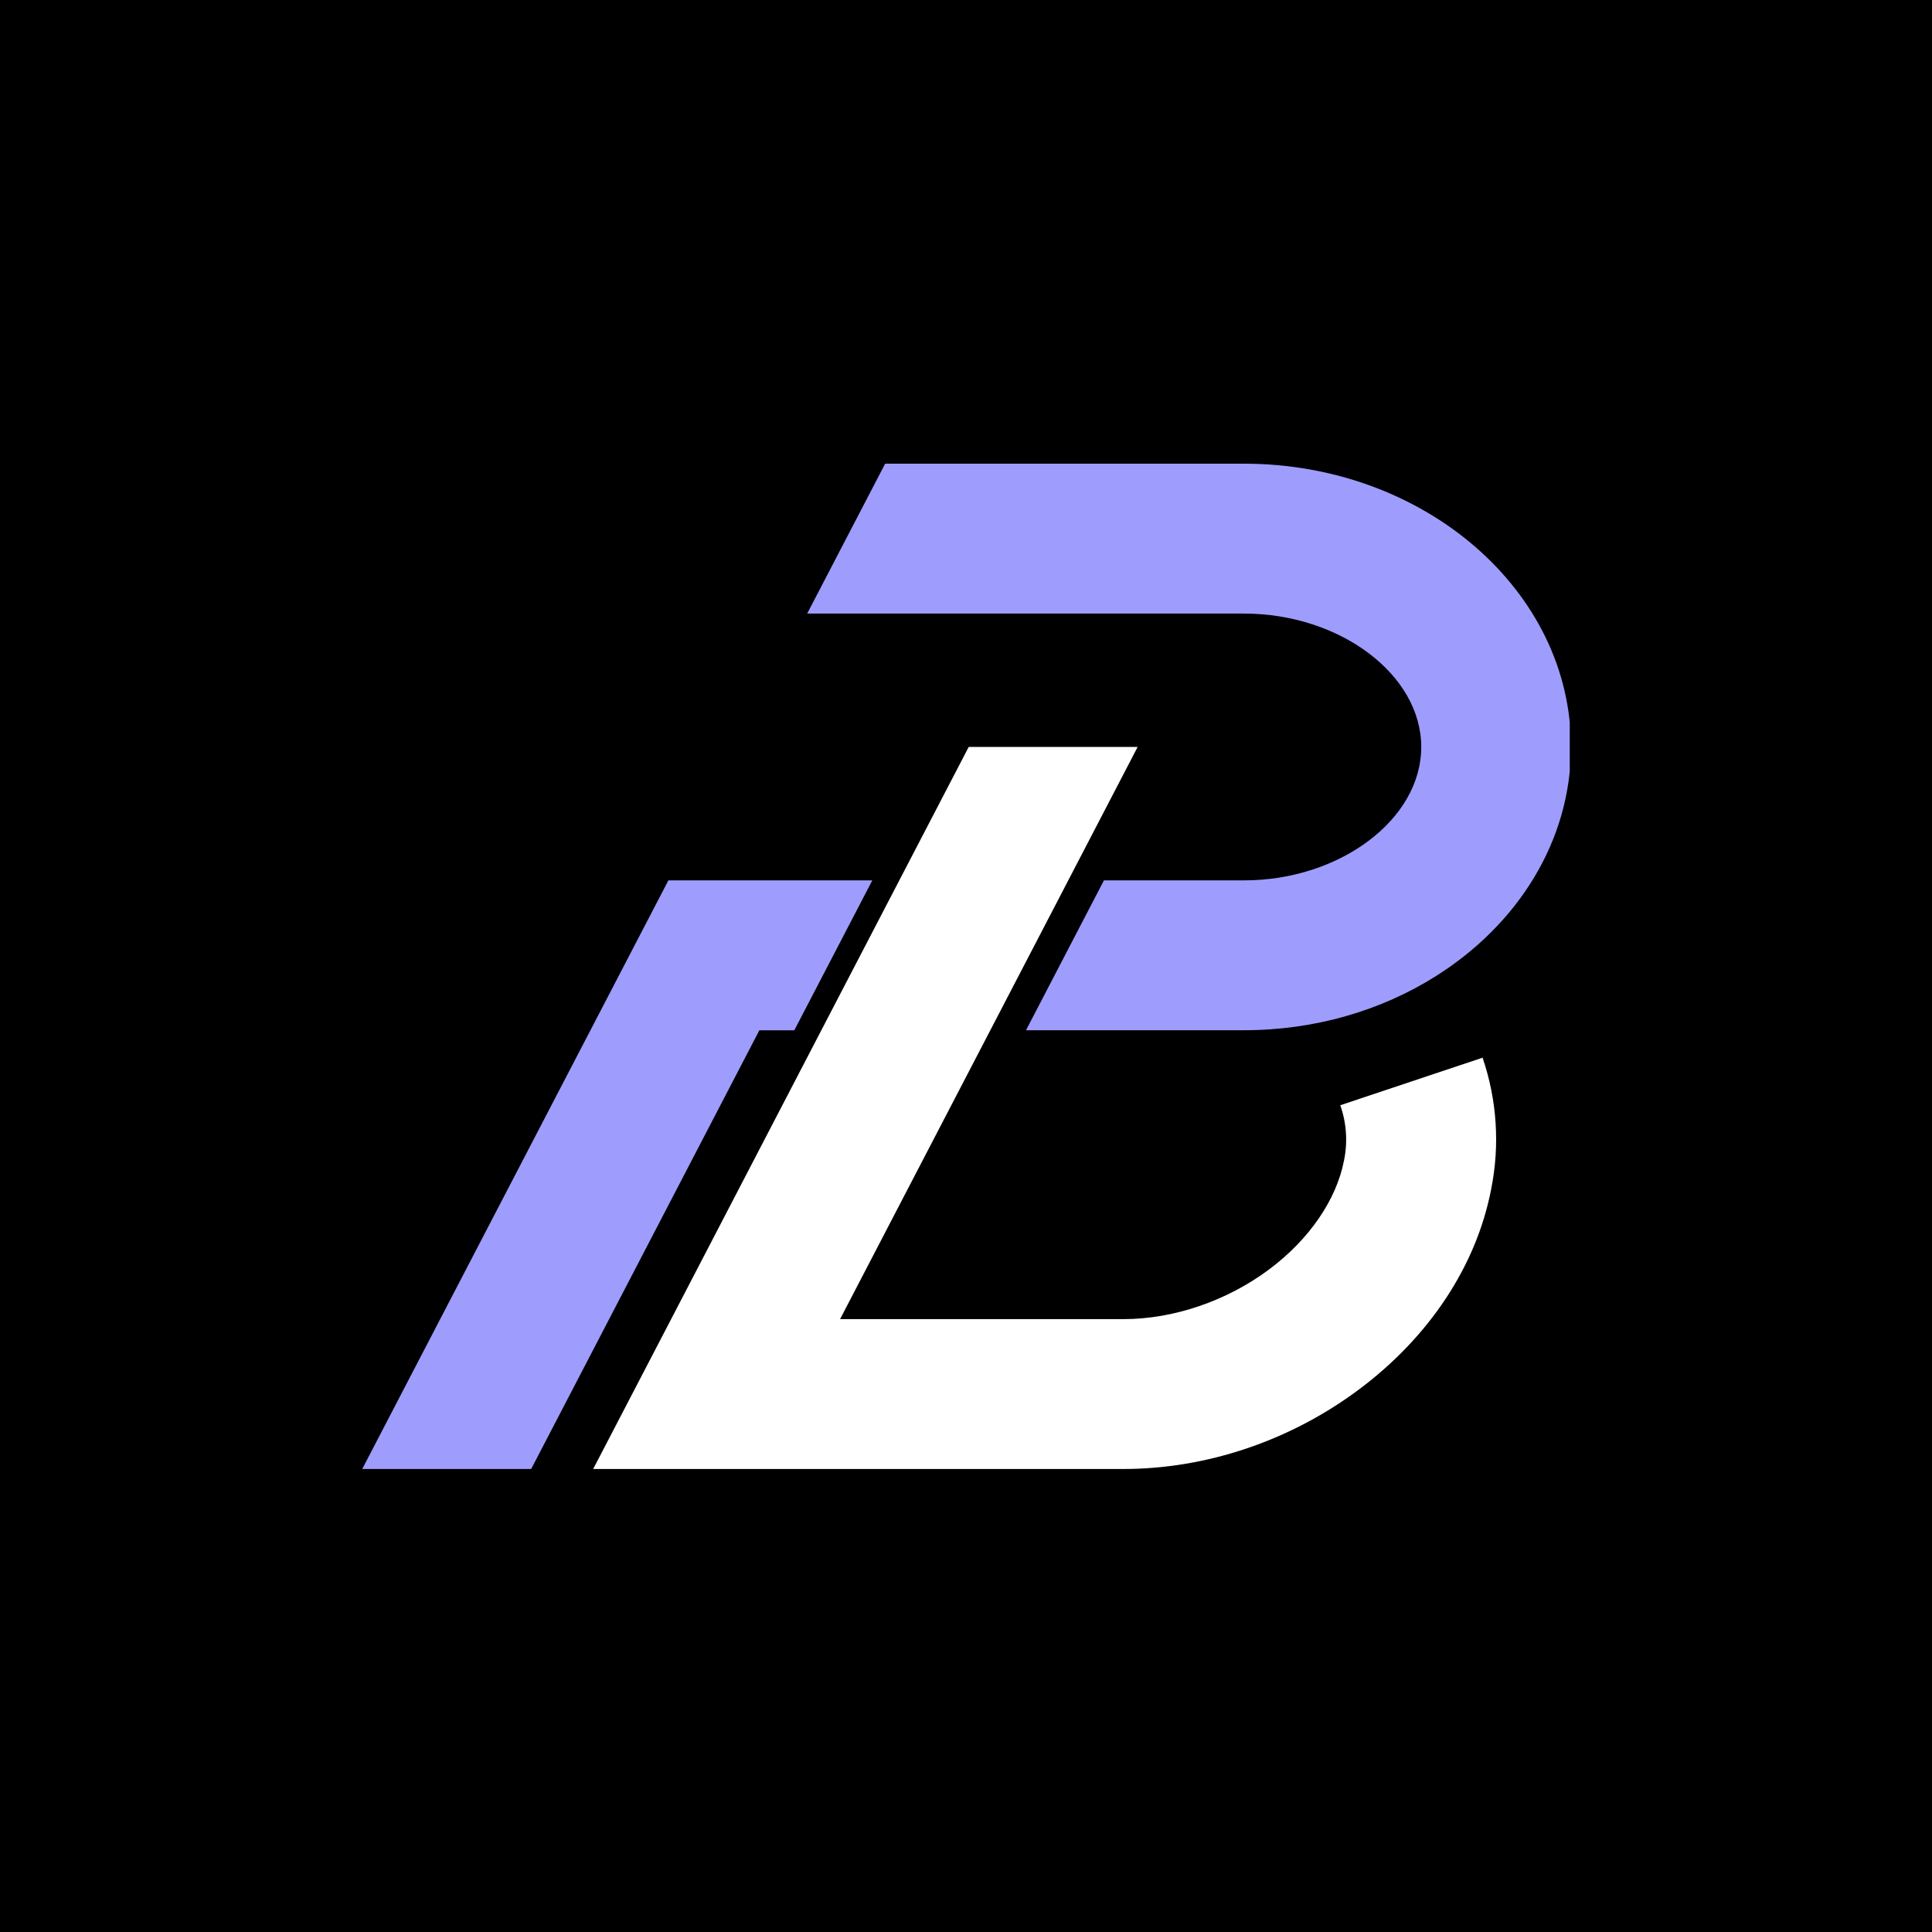
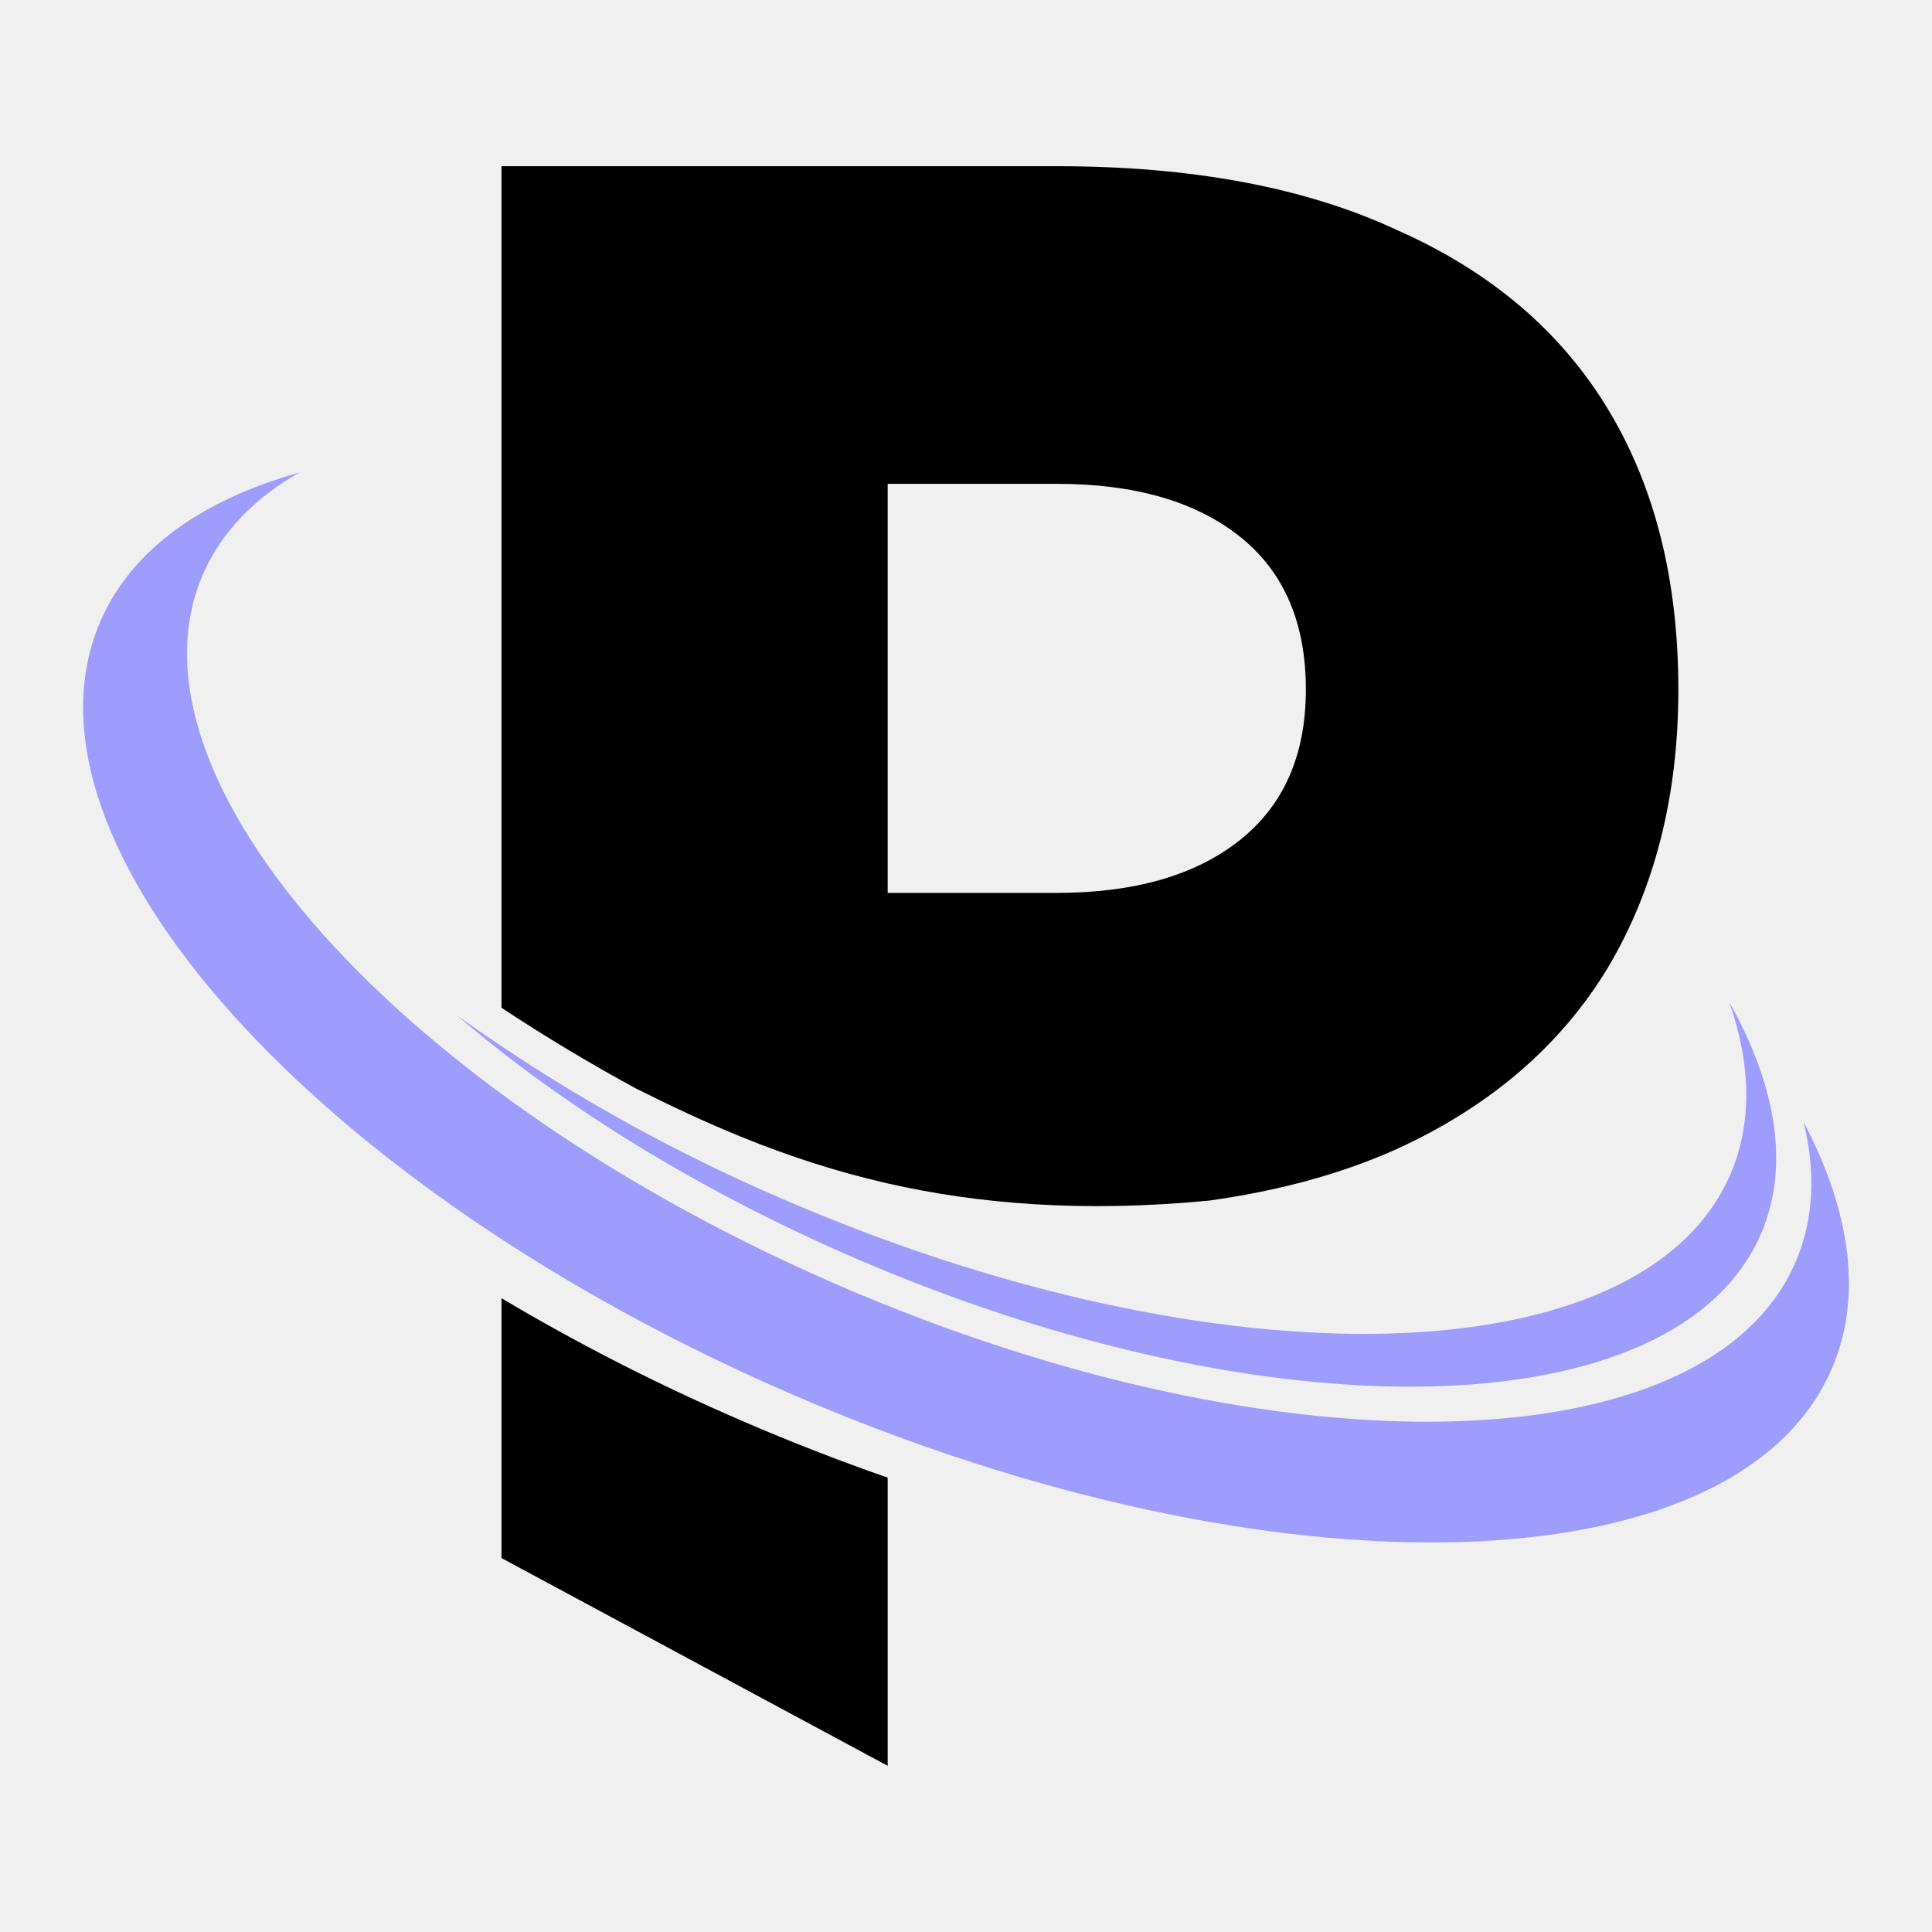
- <svg xmlns="http://www.w3.org/2000/svg" width="400" height="400" viewBox="0 0 400 400" fill="none">
-   <rect width="400" height="400" fill="black" />
-   <g clip-path="url(#clip0_1815_62582)">
-     <path d="M257.542 127.033C277.441 127.033 294.254 139.679 294.254 154.655C294.254 169.631 277.441 182.273 257.542 182.273H228.56L212.422 213.3H257.537C272.315 213.3 286.002 209.179 297.121 202.196C314.152 191.539 325.251 174.193 325.251 154.645C325.281 122.313 294.893 96 257.542 96H183.262L167.119 127.033H257.542Z" fill="#9E9DFE" />
-     <path d="M277.491 228.829C278.788 232.507 279.053 236.47 278.258 240.288C276.694 248.408 271.036 256.65 262.734 262.836C253.985 269.362 242.987 273.112 232.569 273.112H173.929L205.027 213.32L221.171 182.273L235.537 154.645H200.562L186.19 182.273L170.051 213.3L138.953 273.112L122.81 304.14H232.569C249.777 304.14 267.078 298.314 281.287 287.728C295.943 276.802 305.697 262.034 308.742 246.14C310.553 237.088 309.935 227.719 306.951 218.984L277.491 228.829Z" fill="white" />
-     <path d="M157.218 213.31H164.454L180.598 182.277H173.356H138.38L122.242 213.31L91.138 273.102L75 304.135H109.976L126.119 273.102L157.218 213.31Z" fill="#9E9DFE" />
-   </g>
-   <defs>
-     <clipPath id="clip0_1815_62582">
-       <rect width="250" height="360" fill="white" transform="translate(75 20)" />
-     </clipPath>
-   </defs>
+ <svg xmlns="http://www.w3.org/2000/svg" width="372" height="372" viewBox="0 0 372 372" fill="none">
+   <path fill-rule="evenodd" clip-rule="evenodd" d="M96.561 32H143.201H170.921H203.481C229.587 32 251.441 36.107 269.041 44.32C286.934 52.24 300.427 63.68 309.521 78.64C318.614 93.6 323.161 111.64 323.161 132.76C323.161 153.293 318.614 171.187 309.521 186.44C300.427 201.4 286.934 212.987 269.041 221.2C258.478 225.953 246.383 229.28 232.755 231.181C208.326 233.507 188.258 231.806 170.921 227.862C160.869 225.575 151.735 222.534 143.201 219.087C135.889 216.133 129.018 212.881 122.386 209.55C113.559 204.751 104.943 199.576 96.561 194.039V32ZM170.921 171.92V93.16H203.481C218.441 93.16 230.174 96.533 238.681 103.28C247.187 110.027 251.441 119.853 251.441 132.76C251.441 145.373 247.187 155.053 238.681 161.8C230.174 168.547 218.441 171.92 203.481 171.92H170.921ZM170.921 340V284.516C161.777 281.335 152.544 277.751 143.286 273.762C126.618 266.581 110.96 258.556 96.561 249.966V300L170.921 340Z" fill="black" />
+   <path fill-rule="evenodd" clip-rule="evenodd" d="M345.732 242.986C349.255 234.814 349.651 225.667 347.247 215.978C356.335 233.237 358.68 249.69 352.705 263.555C334.384 306.089 244.931 308.351 152.857 268.634C60.783 228.916 0.988 162.251 19.297 119.717C25.272 105.84 38.844 96.248 57.622 91C48.954 95.923 42.559 102.542 39.048 110.654C22.206 149.77 77.205 211.116 161.897 247.656C246.59 284.196 328.902 282.102 345.732 242.986ZM333.225 225.996C337.432 216.153 337.131 204.904 332.984 193C342.047 209.134 344.632 224.578 339.114 237.476C323.067 275.017 244.635 277.03 163.932 241.949C134.061 228.966 108.074 212.735 88 195.521C107.458 209.442 128.336 221.227 150.277 230.675C234.563 267.308 316.468 265.211 333.225 225.996Z" fill="#9E9DFE" />
</svg>
